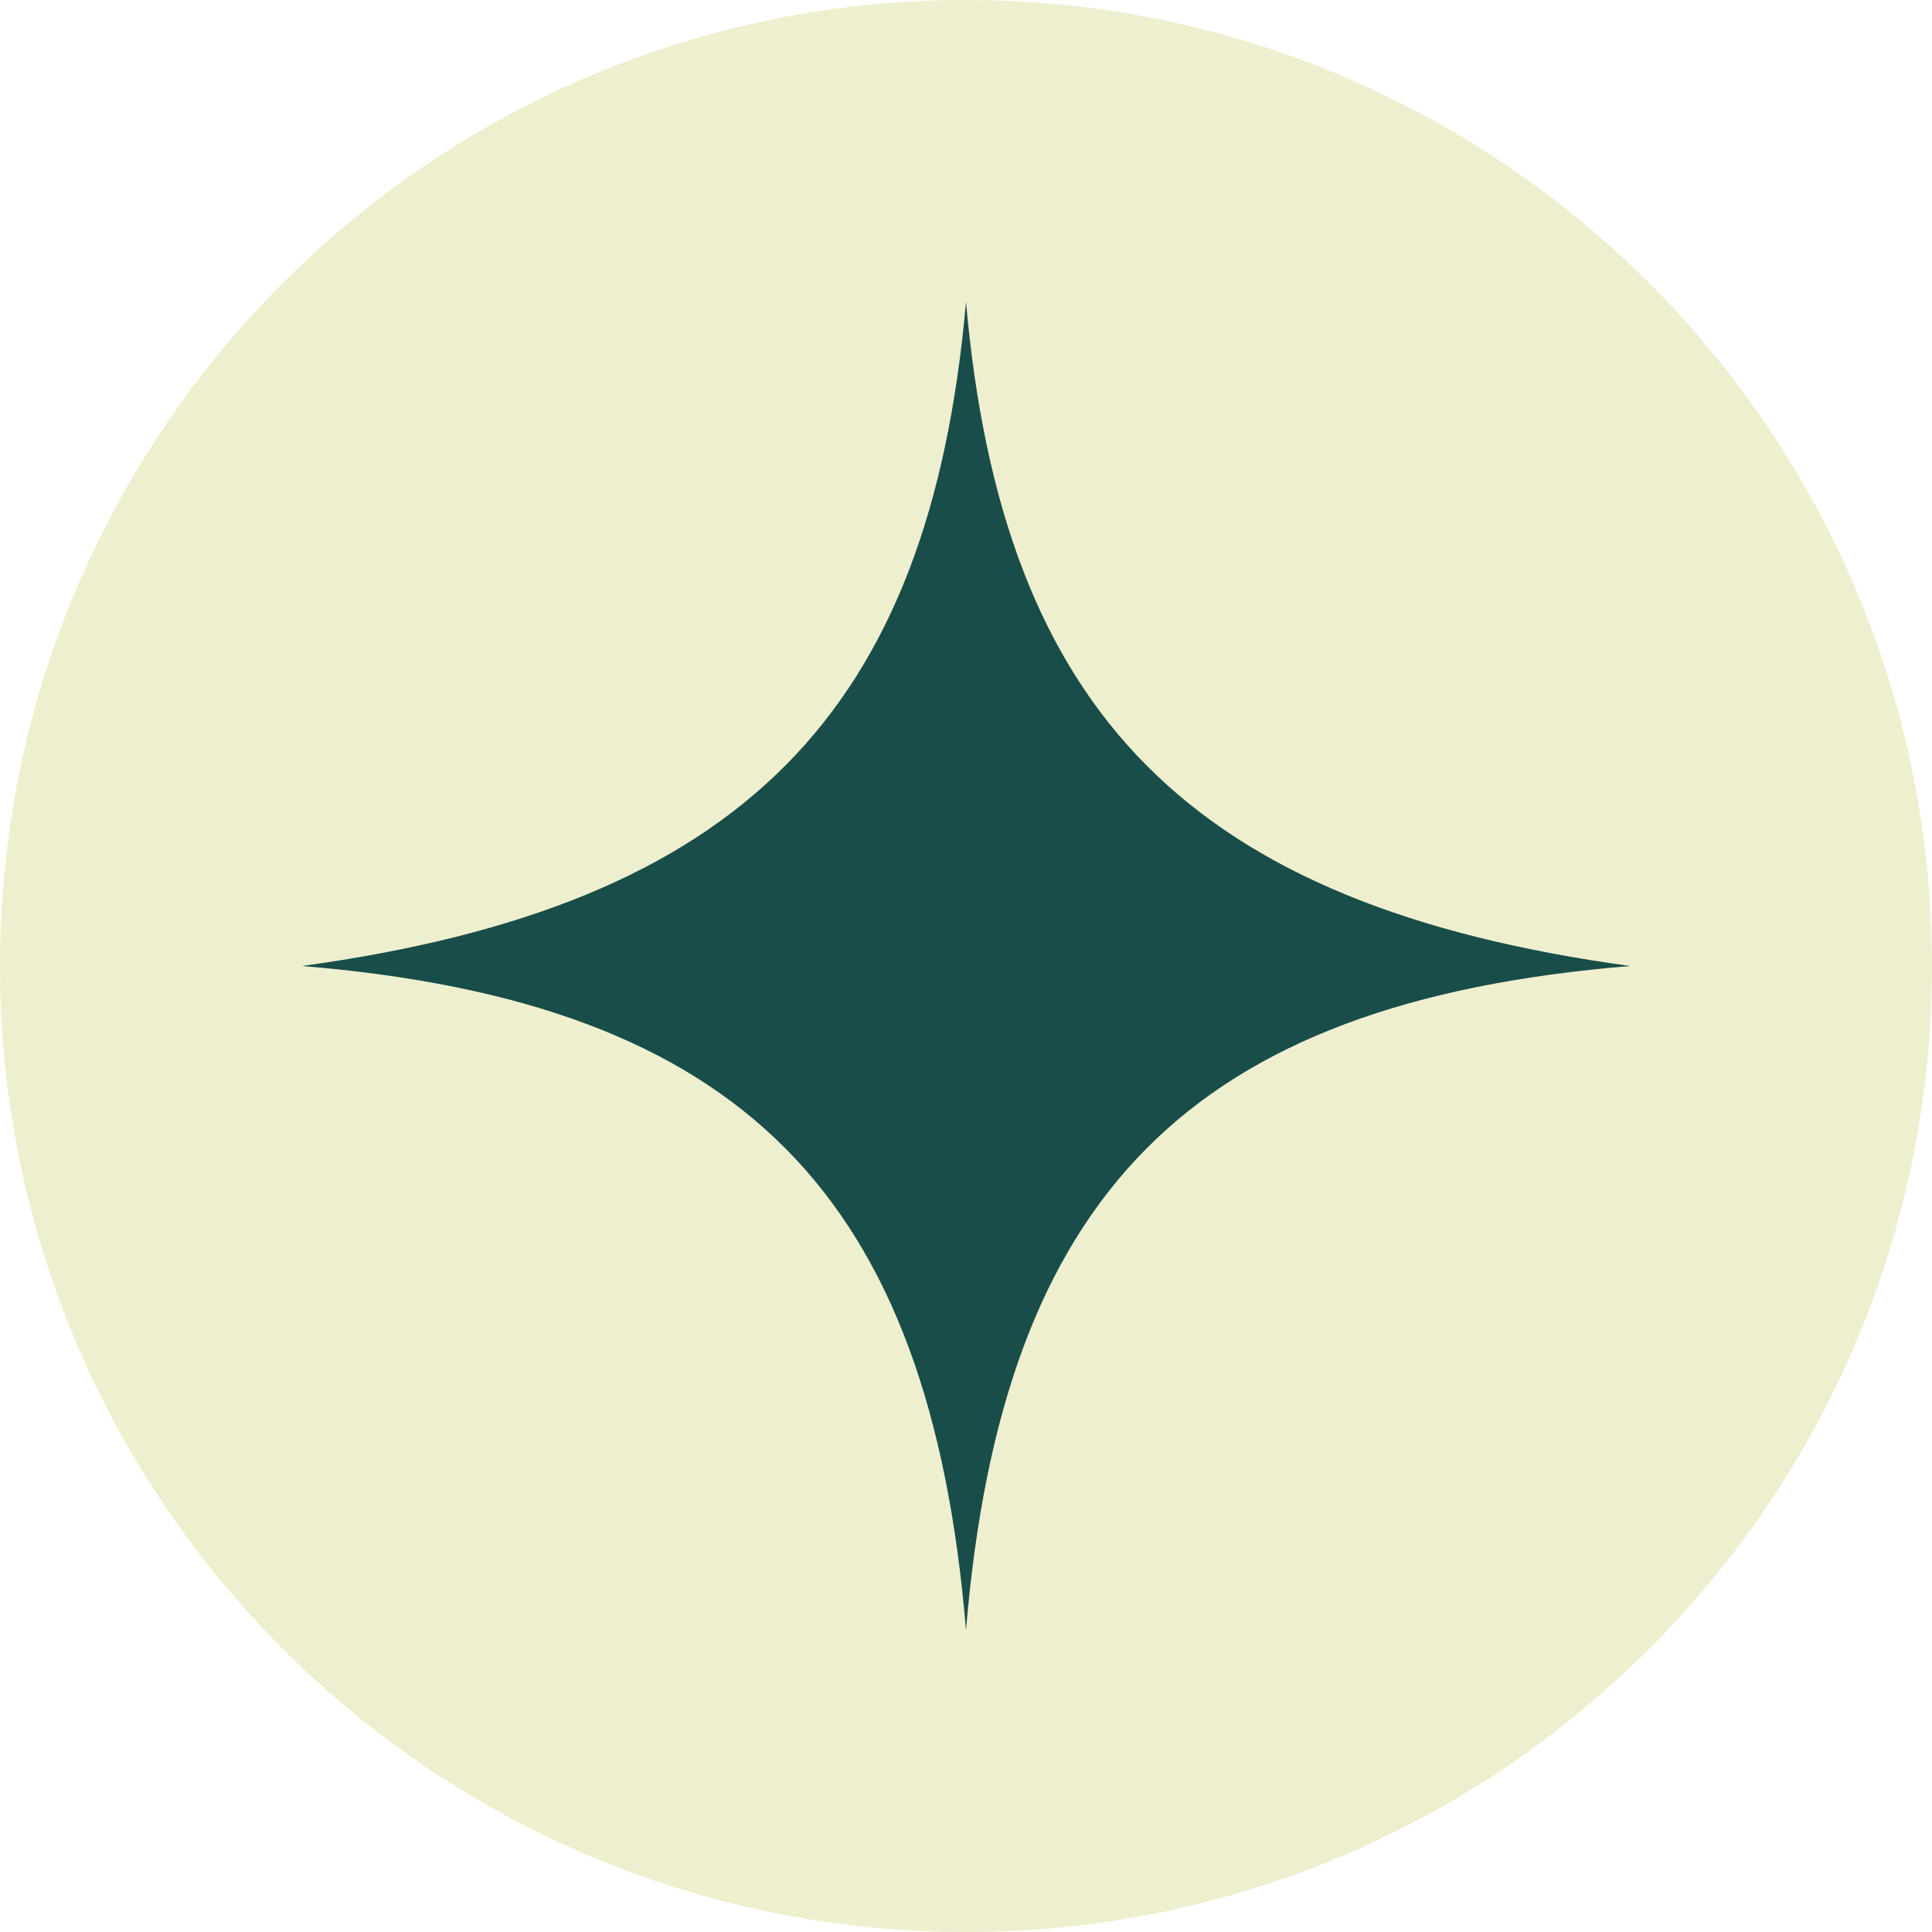
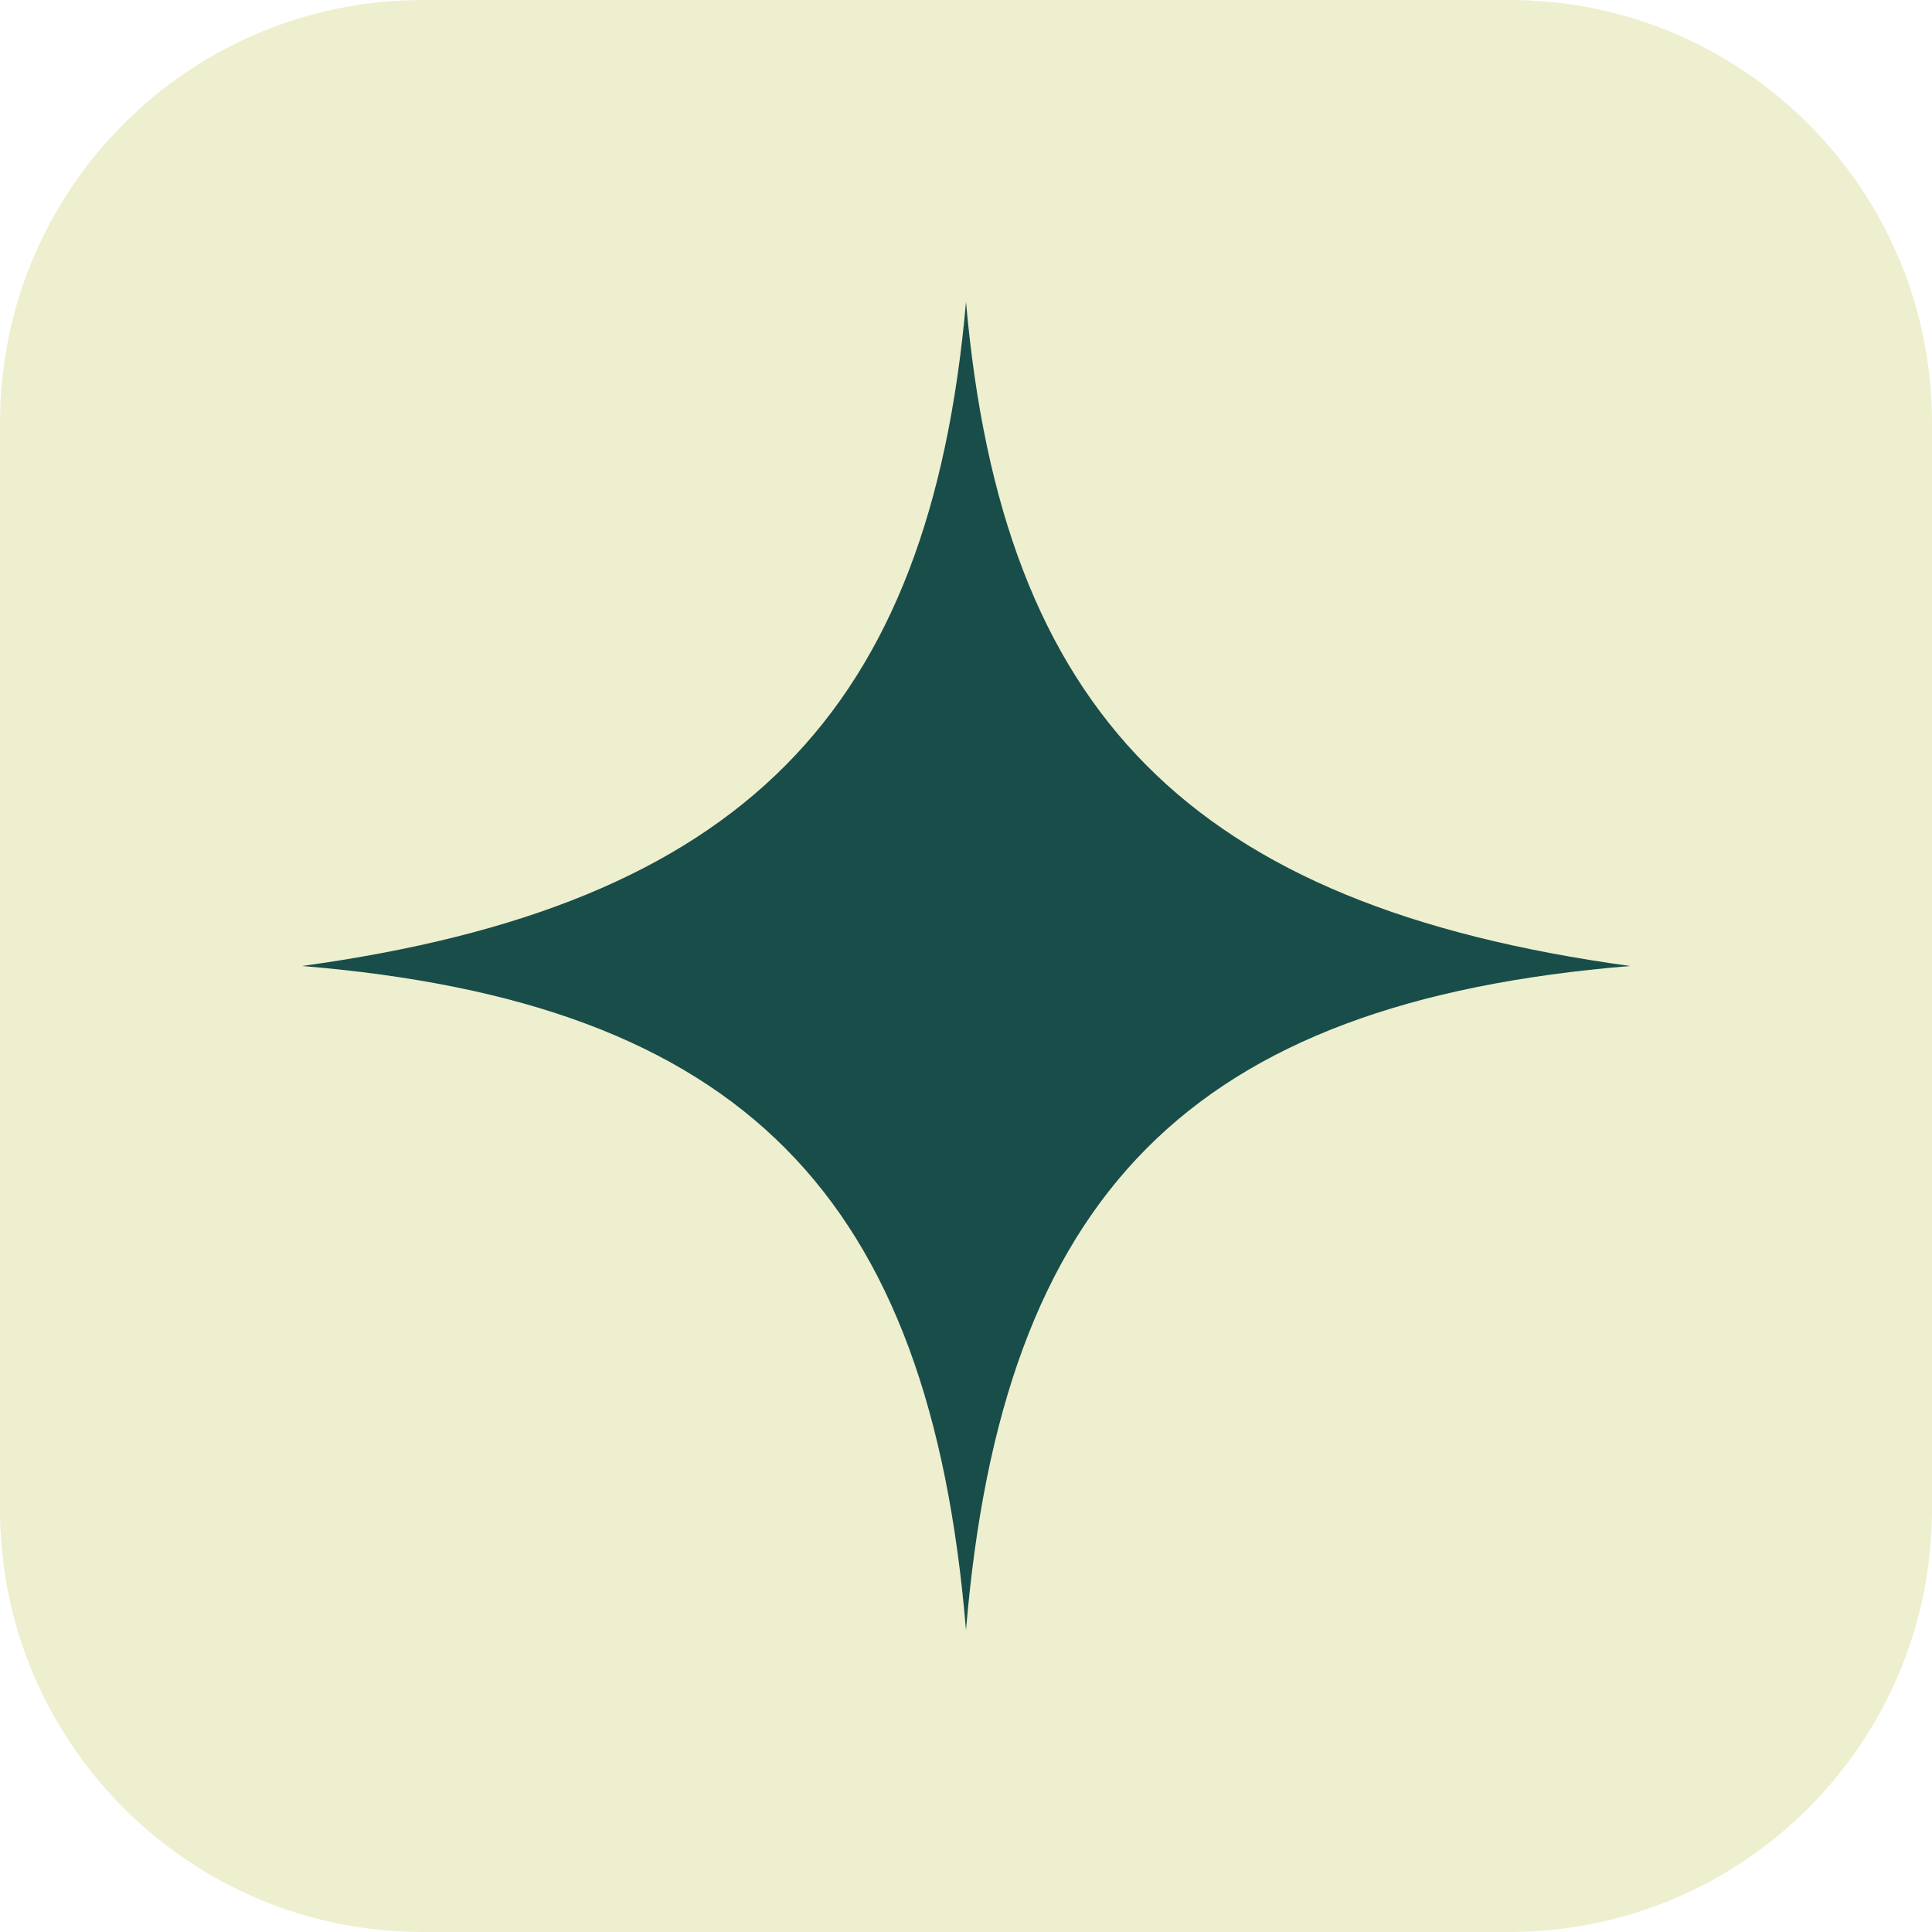
<svg xmlns="http://www.w3.org/2000/svg" viewBox="0 0 32 32" width="32" height="32">
-   <circle cx="16" cy="16" r="16" fill="#EEEFCF" />
+   <rect width="32" height="32" rx="7" fill="#EEEFCF" />
  <path fill="#194D49" d="M16 5c.6 6.8 3.7 10 11 11-7.3.6-10.4 3.8-11 11-.6-7.2-3.7-10.4-11-11 7.3-1 10.4-4.2 11-11Z" />
</svg>
